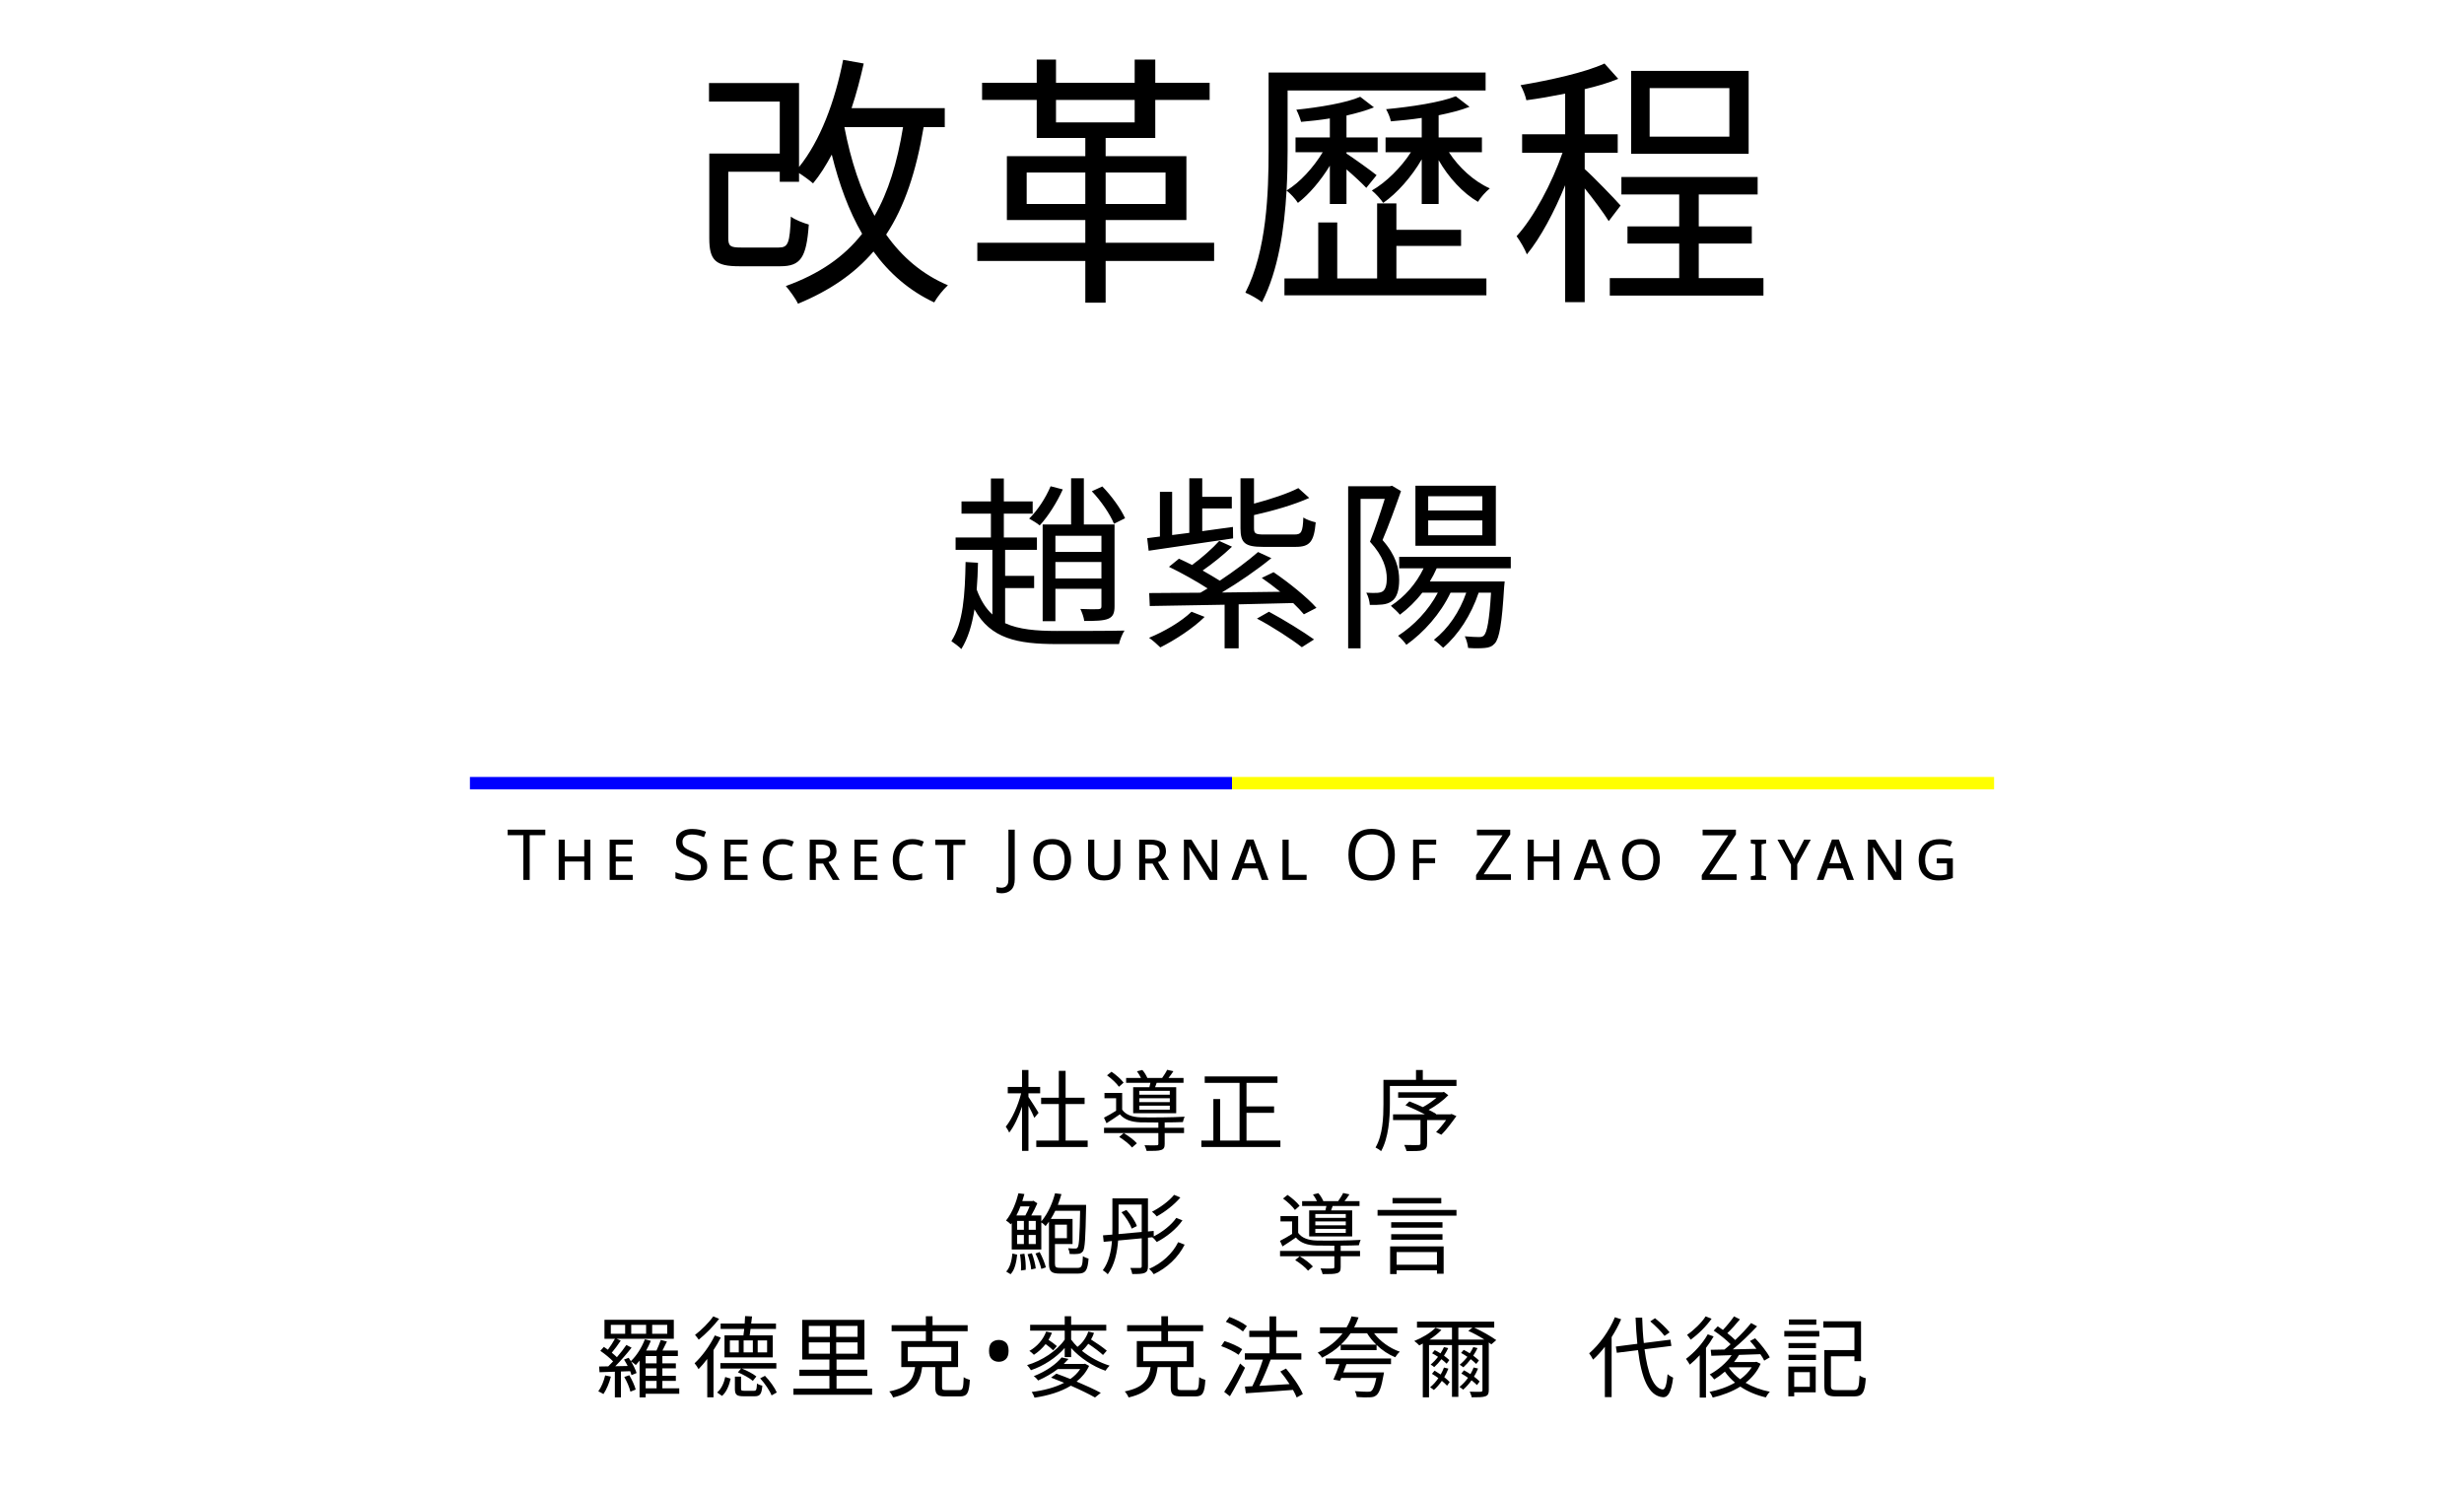
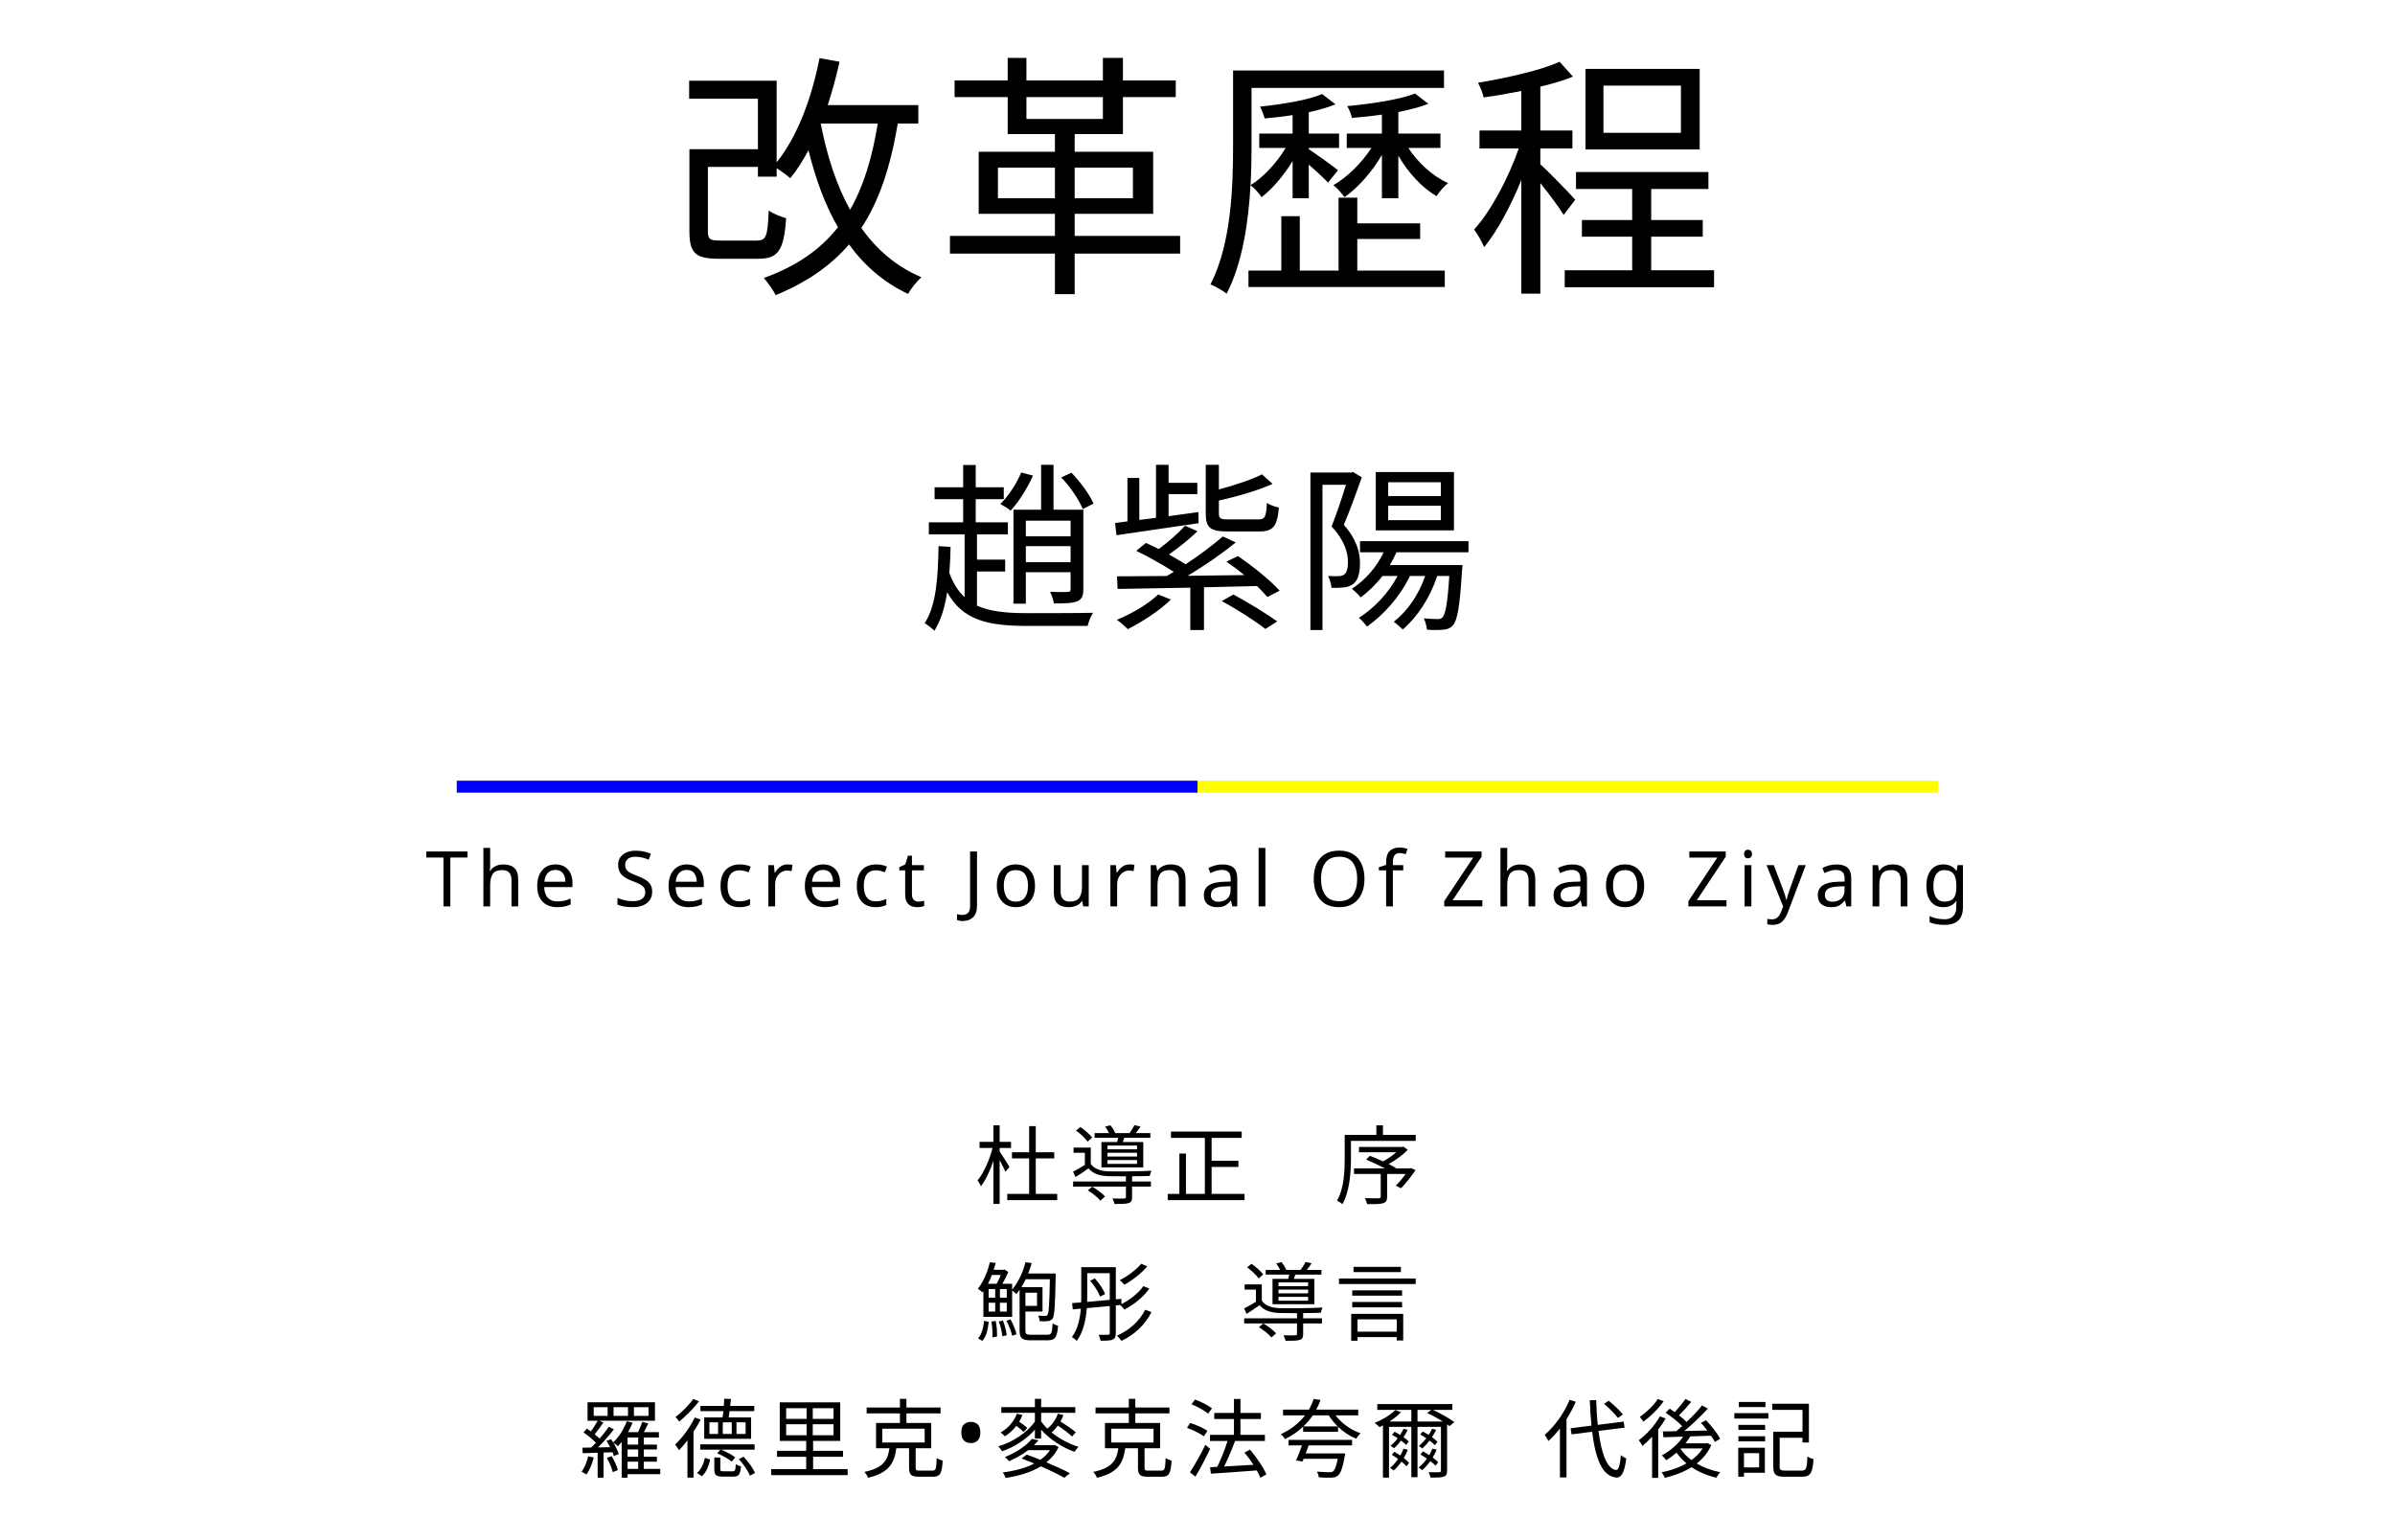
- <svg xmlns="http://www.w3.org/2000/svg" version="1.1" viewBox="0 0 1400 850">
+ <svg xmlns="http://www.w3.org/2000/svg" version="1.1" viewBox="0 0 1400 900">
  <style type="text/css">
		text{
			font-family: "Source Han Sans HC";
			letter-spacing: 5px;
			text-anchor: middle;
- 		}
- 
- 		text:lang(en-us){
- 			font-family: "League Spartan", "sans-serif";
- 			font-variant: small-caps;
- 			letter-spacing: 5px;
		}

		.title{
			font-size: 150px;
		}

		.author{
			font-size: 105px;
		}

- 		.title-other-lang{
- 			font-size: 40px;
+ 		.title-en{
+ 			font-family: "League Spartan";
+ 			/* font-variant: small-caps; */
+ 			font-size: 45px;
		}

		.contributor{
			font-size: 50px;
		}
	</style>
  <text class="title" x="700" y="160">改革歷程</text>
  <text class="author" x="700" y="360">趙紫陽</text>
-   <line stroke="blue" stroke-width="7" x1="267" x2="700" y1="445" y2="445" />
-   <line stroke="yellow" stroke-width="7" x1="700" x2="1133" y1="445" y2="445" />
-   <text class="title-other-lang" x="700" y="500" xml:lang="en-US">The Secrect Journal Of Zhao Ziyang</text>
-   <text class="contributor" x="700" y="650">杜導正<tspan dx="50">序</tspan>
+   <line stroke="blue" stroke-width="7" x1="267" x2="700" y1="460" y2="460" />
+   <line stroke="yellow" stroke-width="7" x1="700" x2="1133" y1="460" y2="460" />
+   <text class="title-en" x="700" y="530">The Secrect Journal Of Zhao Ziyang</text>
+   <text class="contributor" x="700" y="700">杜導正<tspan dx="50">序</tspan>
  </text>
-   <text class="contributor" x="700" y="720">鮑彤<tspan dx="50">導言</tspan>
+   <text class="contributor" x="700" y="780">鮑彤<tspan dx="50">導言</tspan>
  </text>
-   <text class="contributor" x="700" y="790">羅德里克•麥克法夸爾<tspan dx="50">代後記</tspan>
+   <text class="contributor" x="700" y="860">羅德里克•麥克法夸爾<tspan dx="50">代後記</tspan>
  </text>
</svg>
